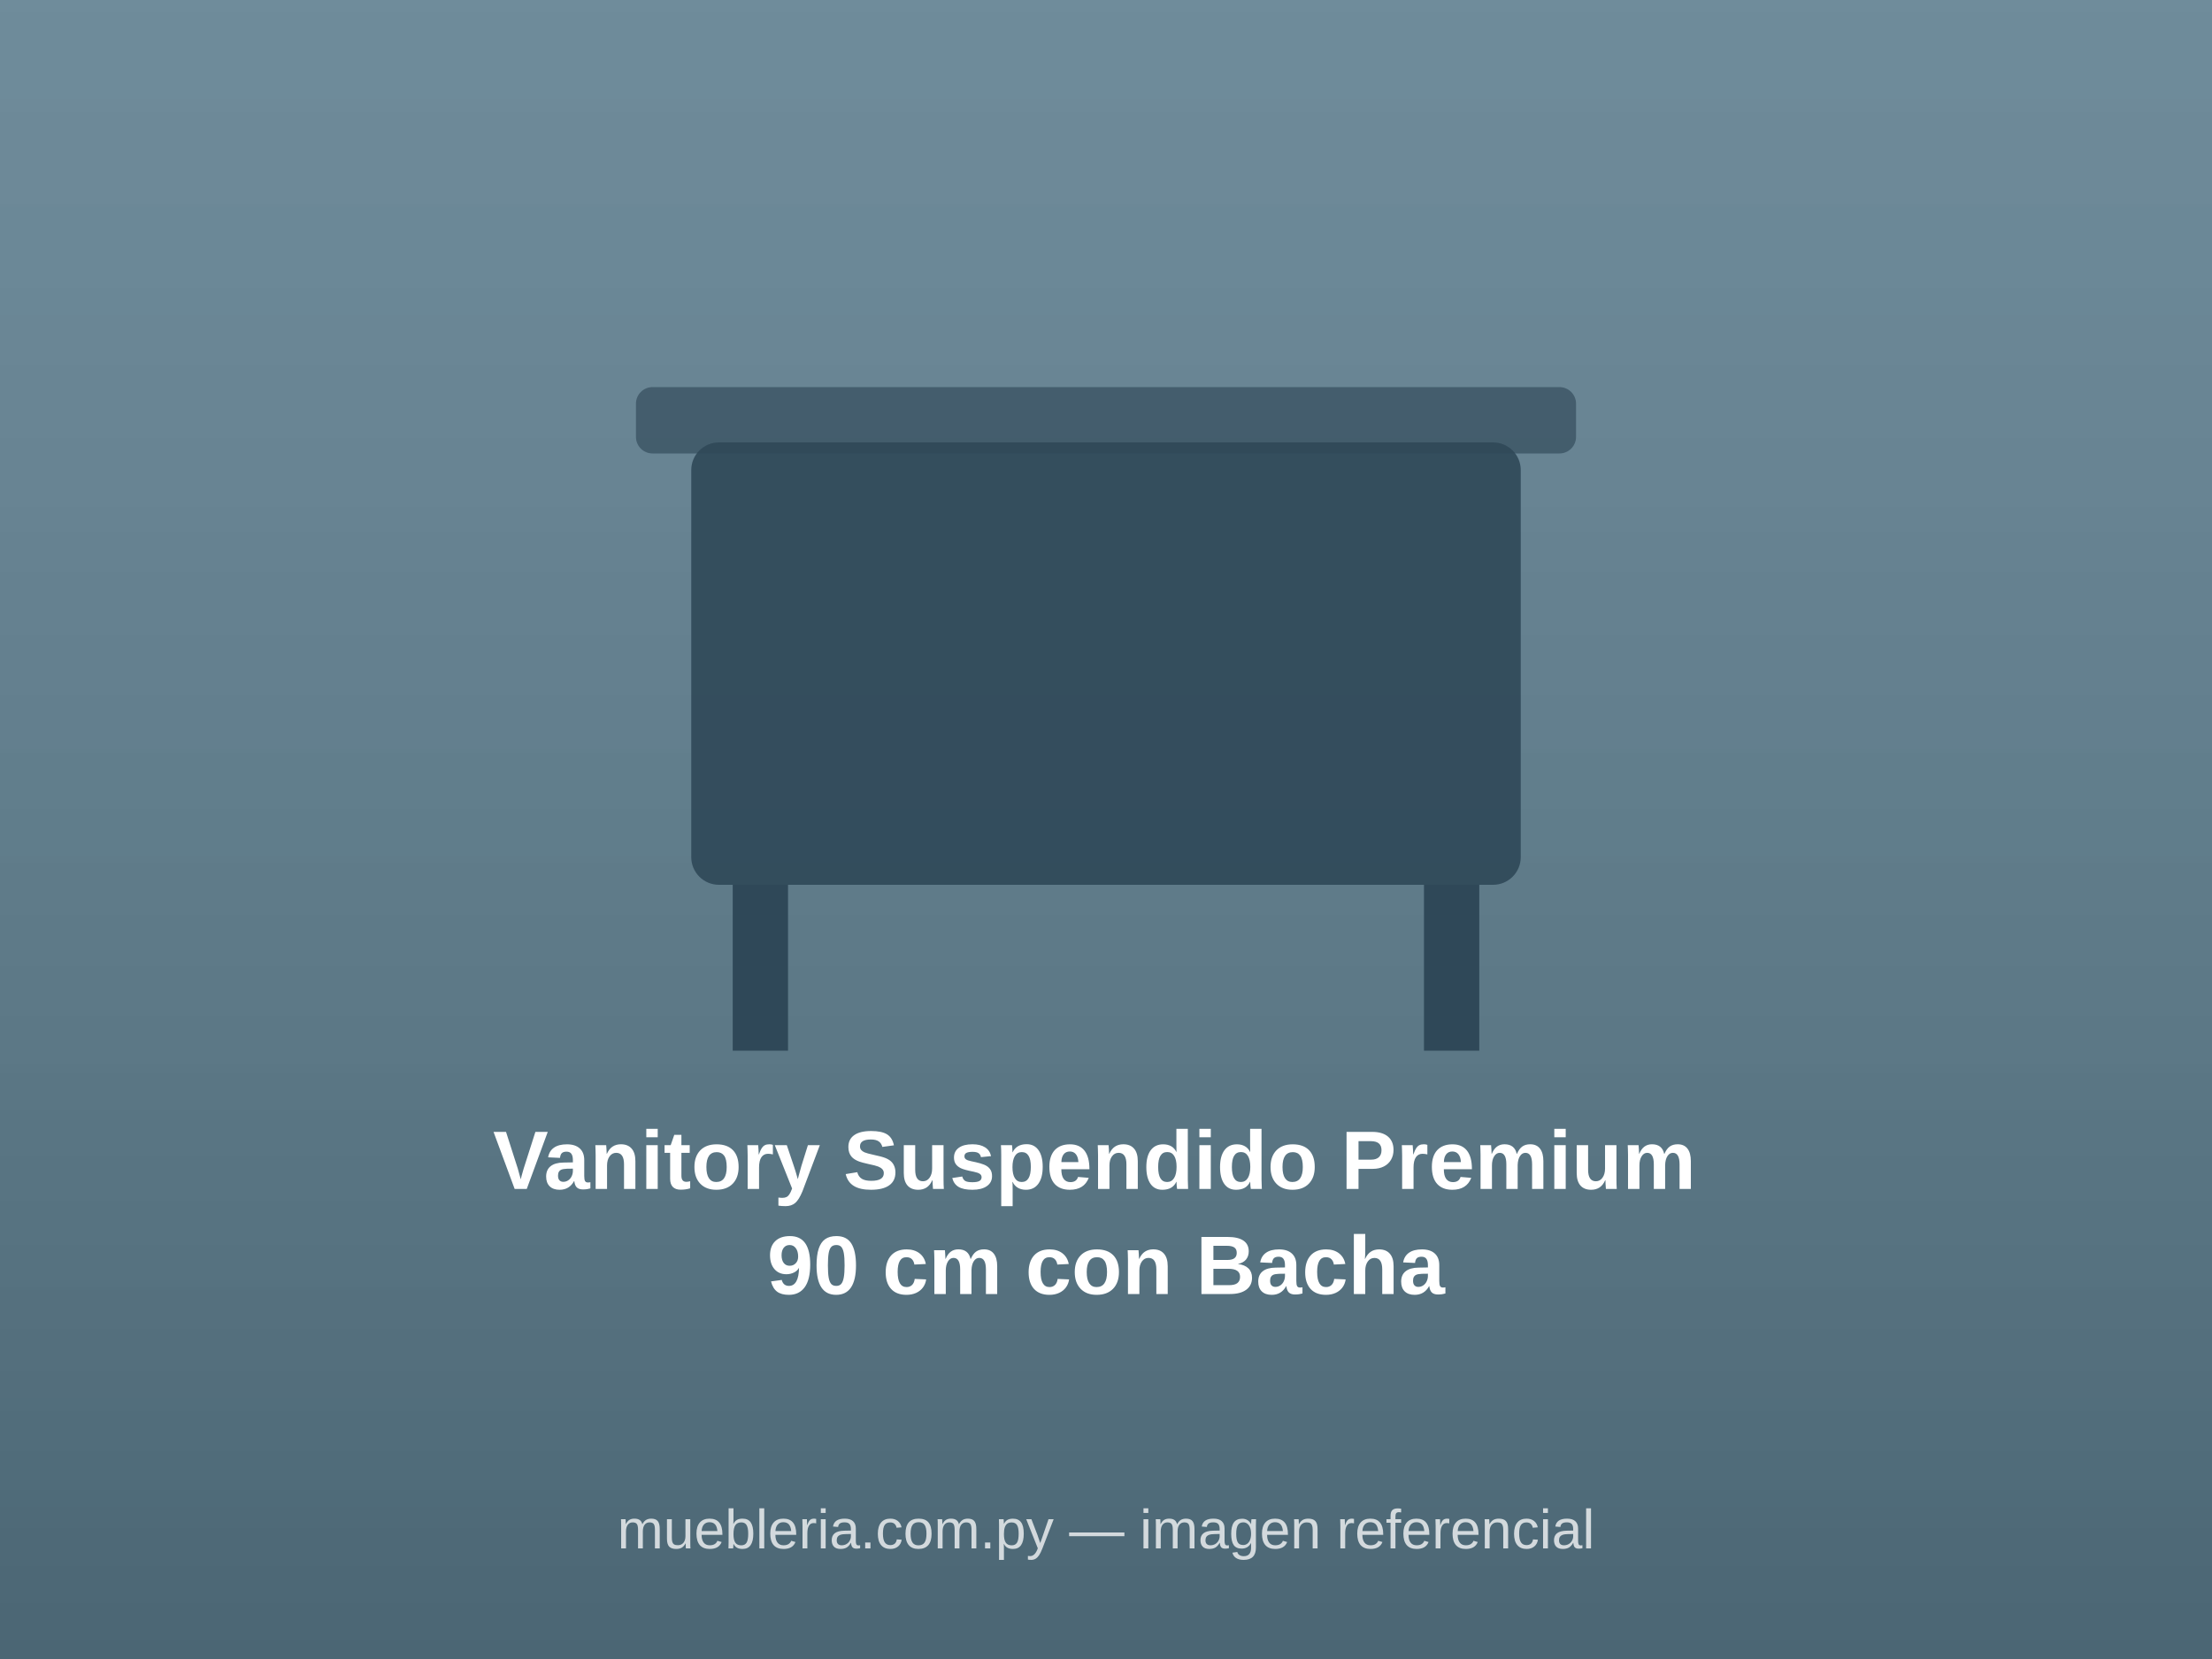
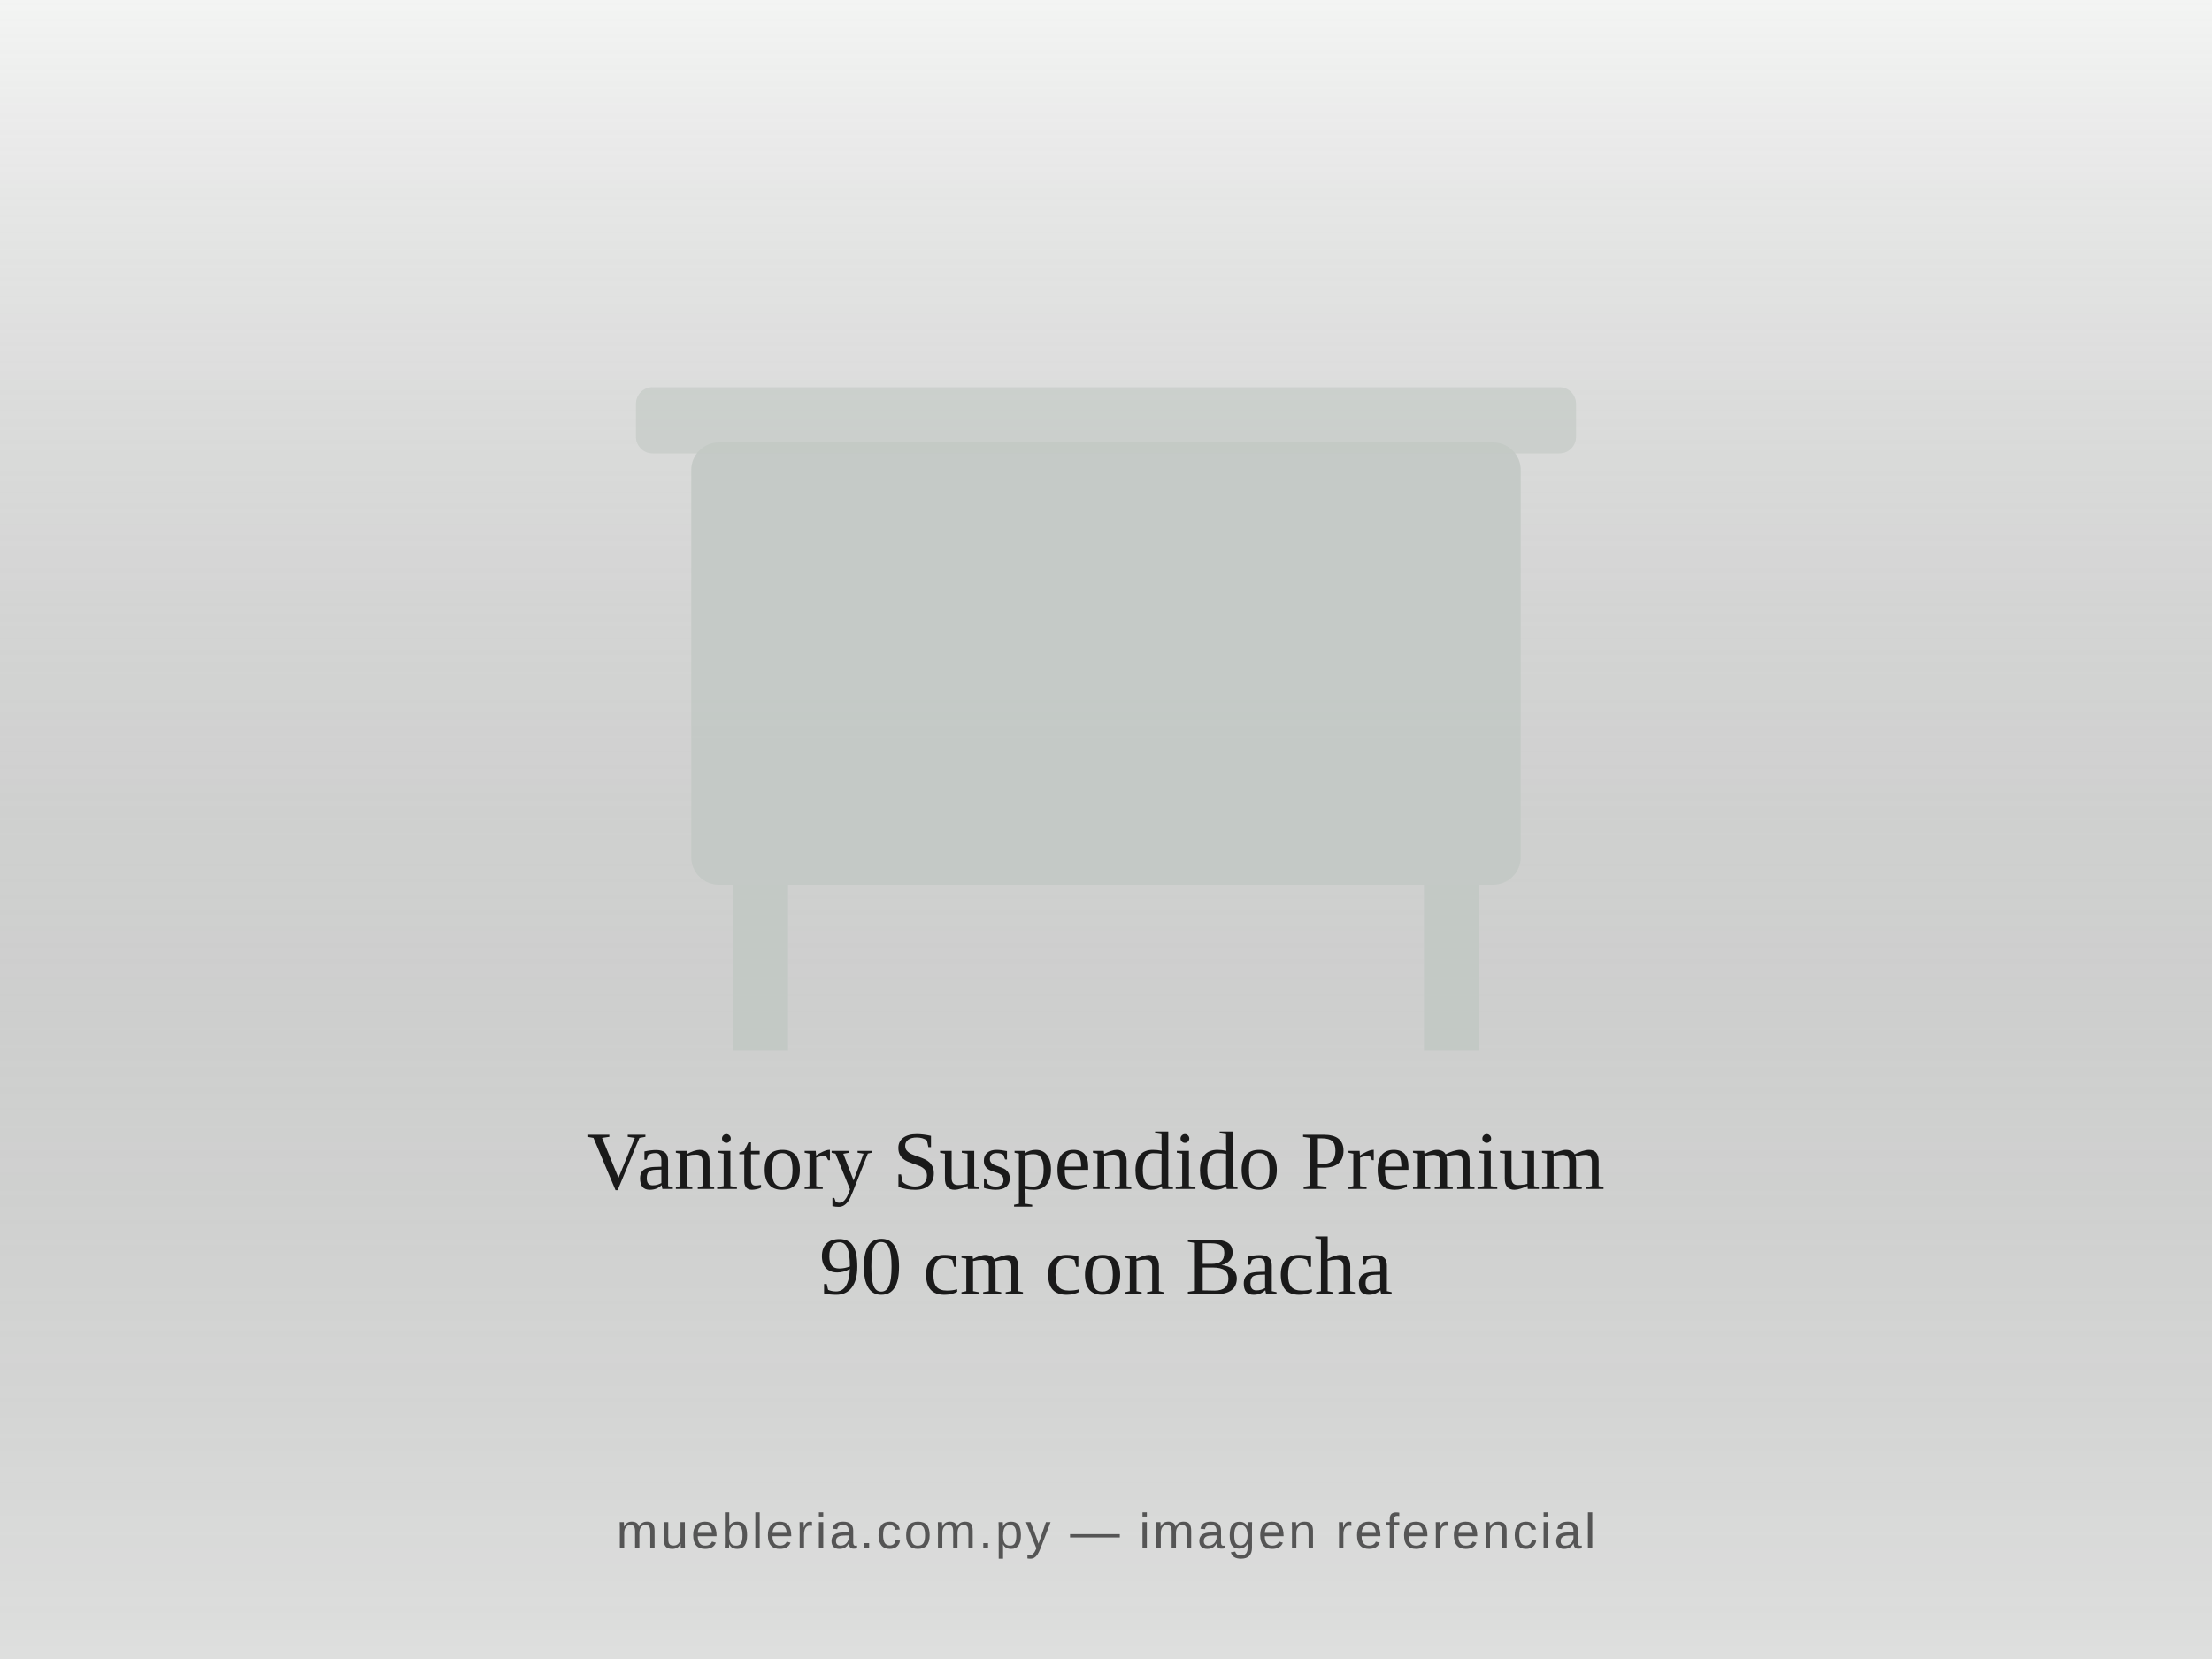
<svg xmlns="http://www.w3.org/2000/svg" width="800" height="600" viewBox="0 0 800 600" role="img" aria-label="Vanitory Suspendido Premium 90 cm con Bacha">
-   <rect width="800" height="600" fill="#5b7c8d" />
+   <rect width="800" height="600" fill="#EAEBEA" />
  <rect width="800" height="600" fill="url(#g)" />
  <defs>
    <linearGradient id="g" x1="0" y1="0" x2="0" y2="1">
-       <stop offset="0" stop-color="#ffffff" stop-opacity="0.12" />
-       <stop offset="1" stop-color="#000000" stop-opacity="0.18" />
+       <stop offset="0" stop-color="#ffffff" stop-opacity="0.45" />
+       <stop offset="1" stop-color="#000000" stop-opacity="0.05" />
    </linearGradient>
  </defs>
-   <rect x="250" y="160" width="300" height="160" rx="10" fill="#2f4858" opacity="0.9" />
-   <rect x="265" y="320" width="20" height="60" fill="#2f4858" />
-   <rect x="515" y="320" width="20" height="60" fill="#2f4858" />
-   <rect x="230" y="140" width="340" height="24" rx="6" fill="#2f4858" opacity="0.65" />
-   <text x="400" y="430" text-anchor="middle" font-family="Arial, Helvetica, sans-serif" font-size="30" font-weight="bold" fill="#ffffff">
+   <rect x="250" y="160" width="300" height="160" rx="10" fill="#C3C9C5" opacity="0.9" />
+   <rect x="265" y="320" width="20" height="60" fill="#C3C9C5" />
+   <rect x="515" y="320" width="20" height="60" fill="#C3C9C5" />
+   <rect x="230" y="140" width="340" height="24" rx="6" fill="#C3C9C5" opacity="0.65" />
+   <text x="400" y="430" text-anchor="middle" font-family="Georgia, 'Times New Roman', serif" font-size="30" fill="#1A1A1A">
    <tspan x="400" dy="0">Vanitory Suspendido Premium</tspan>
    <tspan x="400" dy="38">90 cm con Bacha</tspan>
  </text>
-   <text x="400" y="560" text-anchor="middle" font-family="Arial, Helvetica, sans-serif" font-size="20" fill="#ffffff" opacity="0.75">muebleria.com.py — imagen referencial</text>
+   <text x="400" y="560" text-anchor="middle" font-family="Arial, Helvetica, sans-serif" font-size="18" letter-spacing="1" fill="#555555">muebleria.com.py — imagen referencial</text>
</svg>
